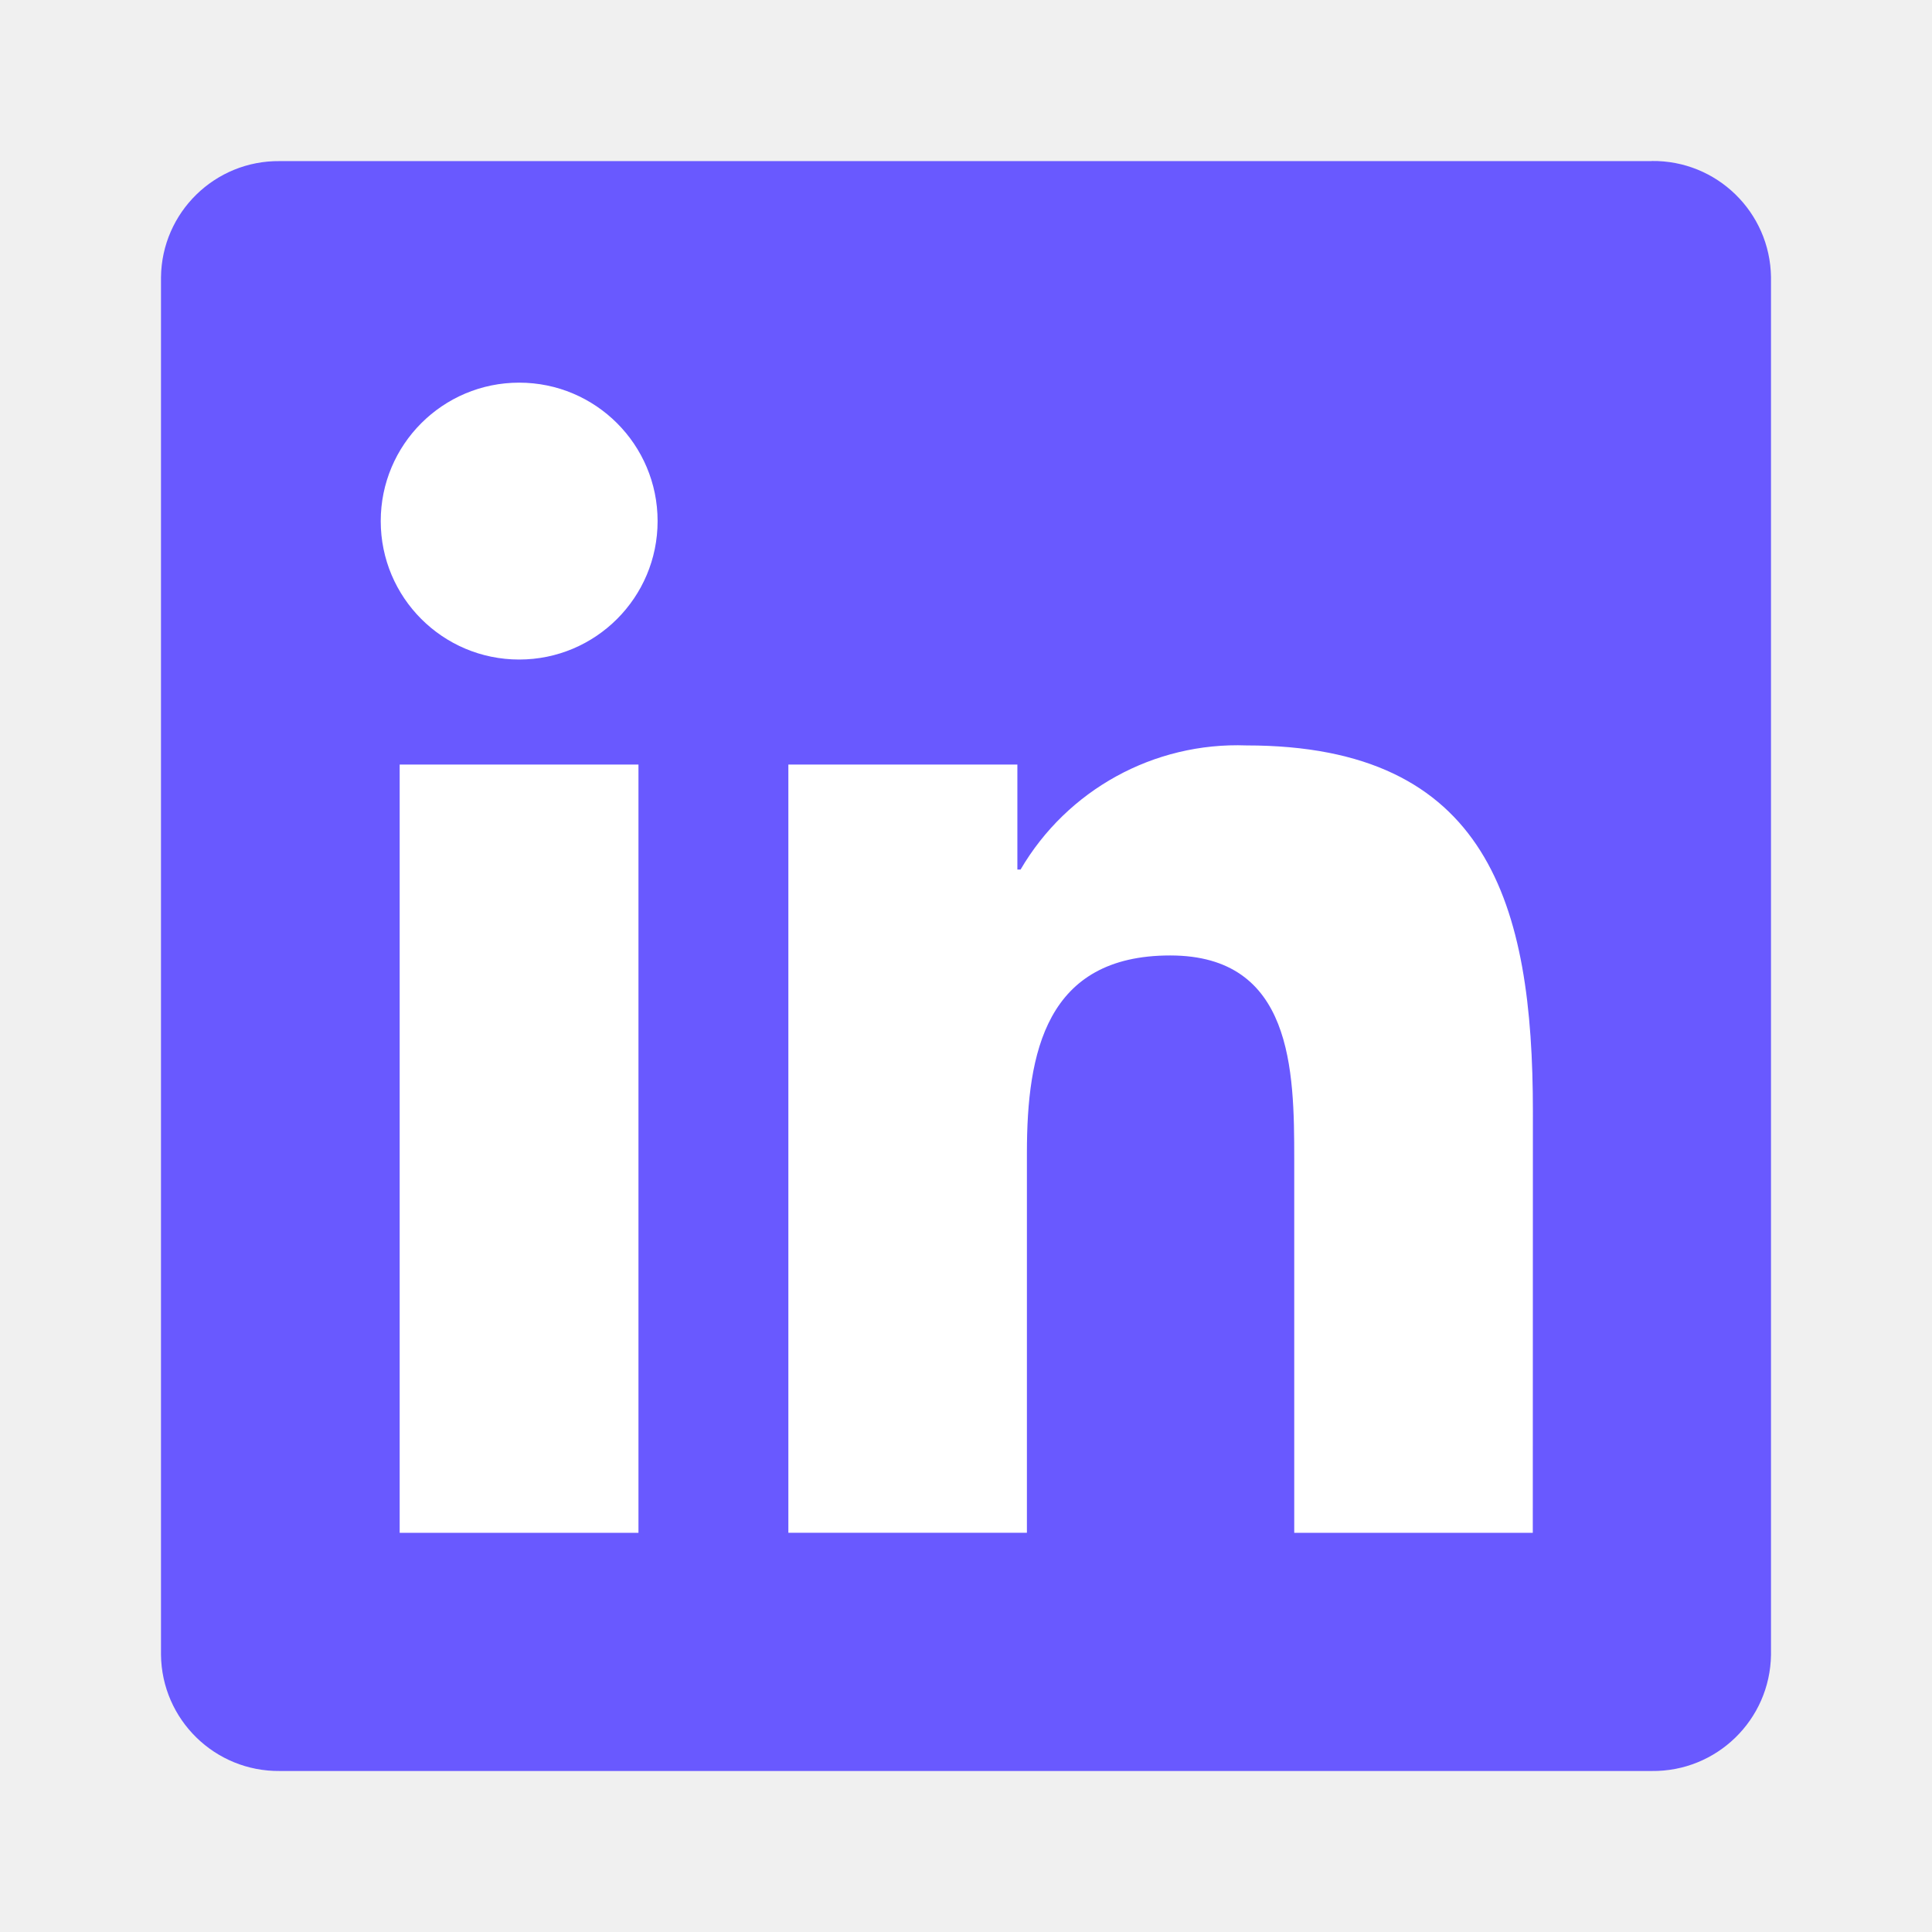
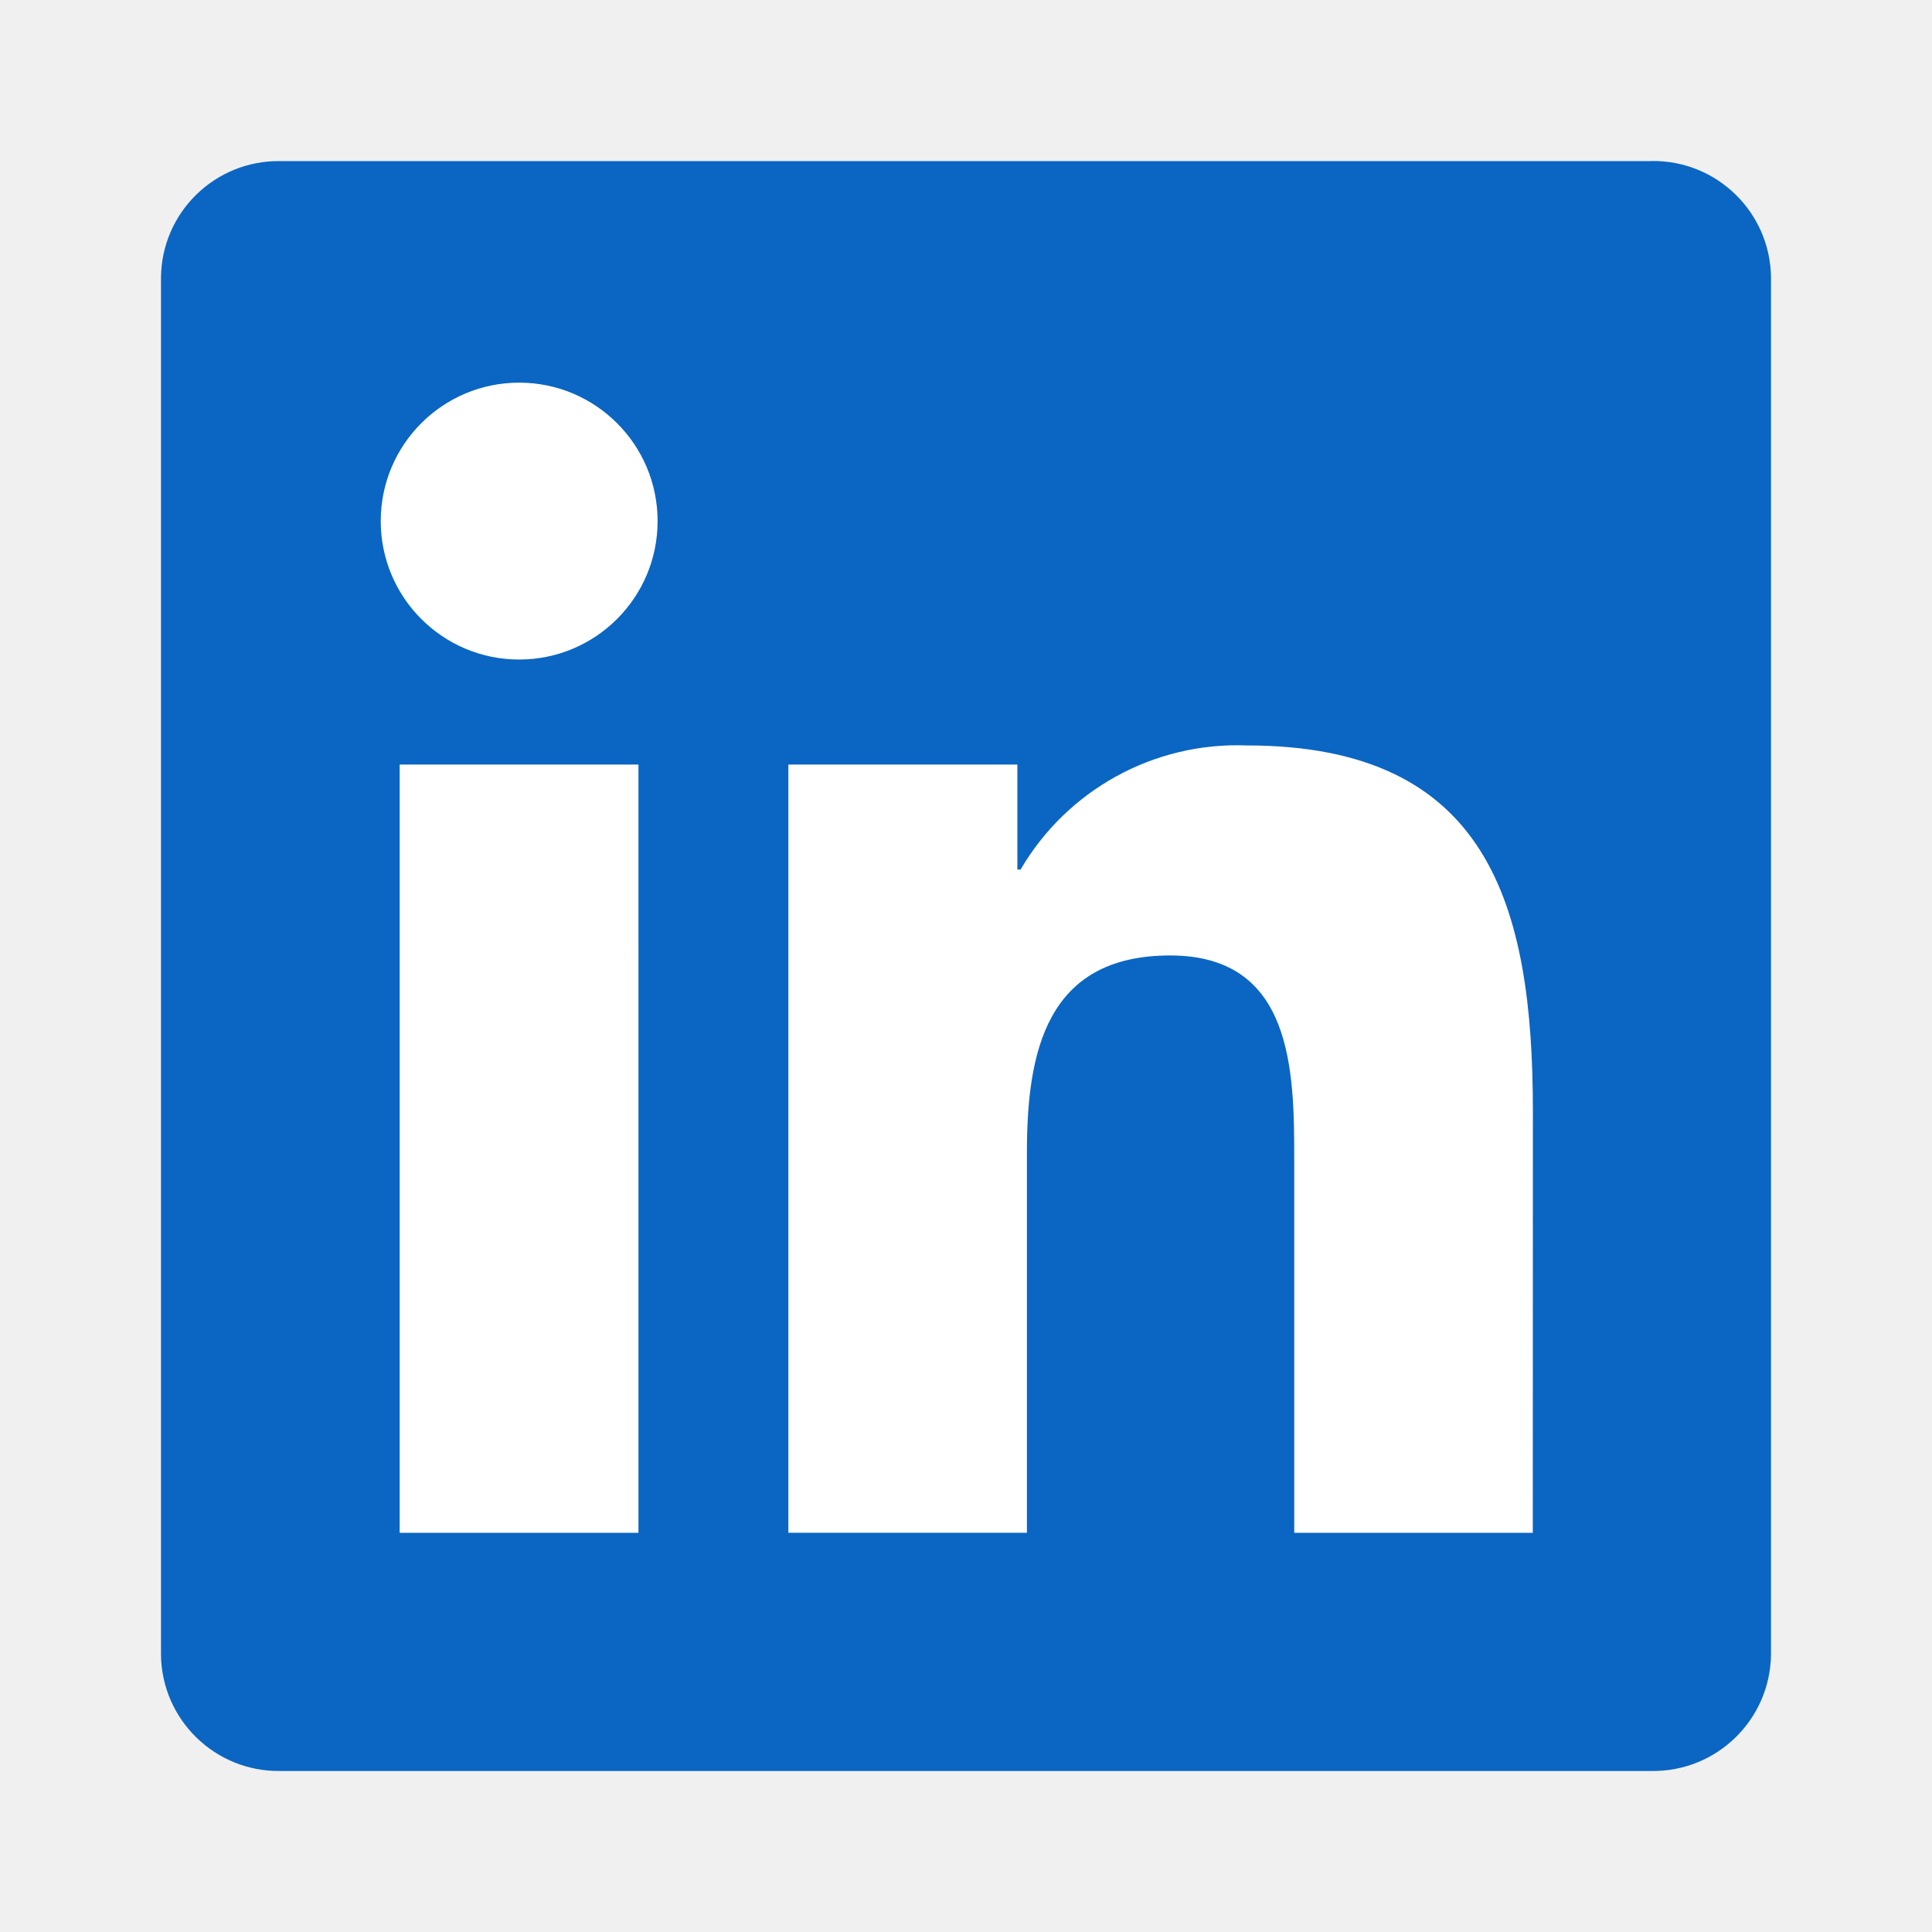
<svg xmlns="http://www.w3.org/2000/svg" width="800" height="800" preserveAspectRatio="xMidYMid" viewBox="-25.6 -25.6 307.2 307.2">
  <rect width="307.2" height="307.2" x="-25.6" y="-25.6" fill="#fff" rx="153.6" transform="matrix(.83 0 0 .83 21.76 21.76)" />
-   <path fill="#6959ff" d="M218.123 218.127h-37.931v-59.403c0-14.165-.253-32.4-19.728-32.4-19.756 0-22.779 15.434-22.779 31.369v60.43h-37.93V95.967h36.413v16.694h.51a39.91 39.91 0 0 1 35.928-19.733c38.445 0 45.533 25.288 45.533 58.186zM56.955 79.27c-12.157.002-22.014-9.852-22.016-22.009s9.851-22.014 22.008-22.016c12.157-.003 22.014 9.851 22.016 22.008A22.013 22.013 0 0 1 56.955 79.27m18.966 138.858H37.95V95.967h37.97zM237.033.018H18.89C8.58-.098.125 8.161-.001 18.471v219.053c.122 10.315 8.576 18.582 18.89 18.474h218.144c10.336.128 18.823-8.139 18.966-18.474V18.454c-.147-10.33-8.635-18.588-18.966-18.453" />
+   <path fill="#0a66c2" d="M218.123 218.127h-37.931v-59.403c0-14.165-.253-32.4-19.728-32.4-19.756 0-22.779 15.434-22.779 31.369v60.43h-37.93V95.967h36.413v16.694h.51a39.91 39.91 0 0 1 35.928-19.733c38.445 0 45.533 25.288 45.533 58.186zM56.955 79.27c-12.157.002-22.014-9.852-22.016-22.009s9.851-22.014 22.008-22.016c12.157-.003 22.014 9.851 22.016 22.008A22.013 22.013 0 0 1 56.955 79.27m18.966 138.858H37.95V95.967h37.97zM237.033.018H18.89C8.58-.098.125 8.161-.001 18.471v219.053c.122 10.315 8.576 18.582 18.89 18.474h218.144c10.336.128 18.823-8.139 18.966-18.474V18.454c-.147-10.33-8.635-18.588-18.966-18.453" />
</svg>
